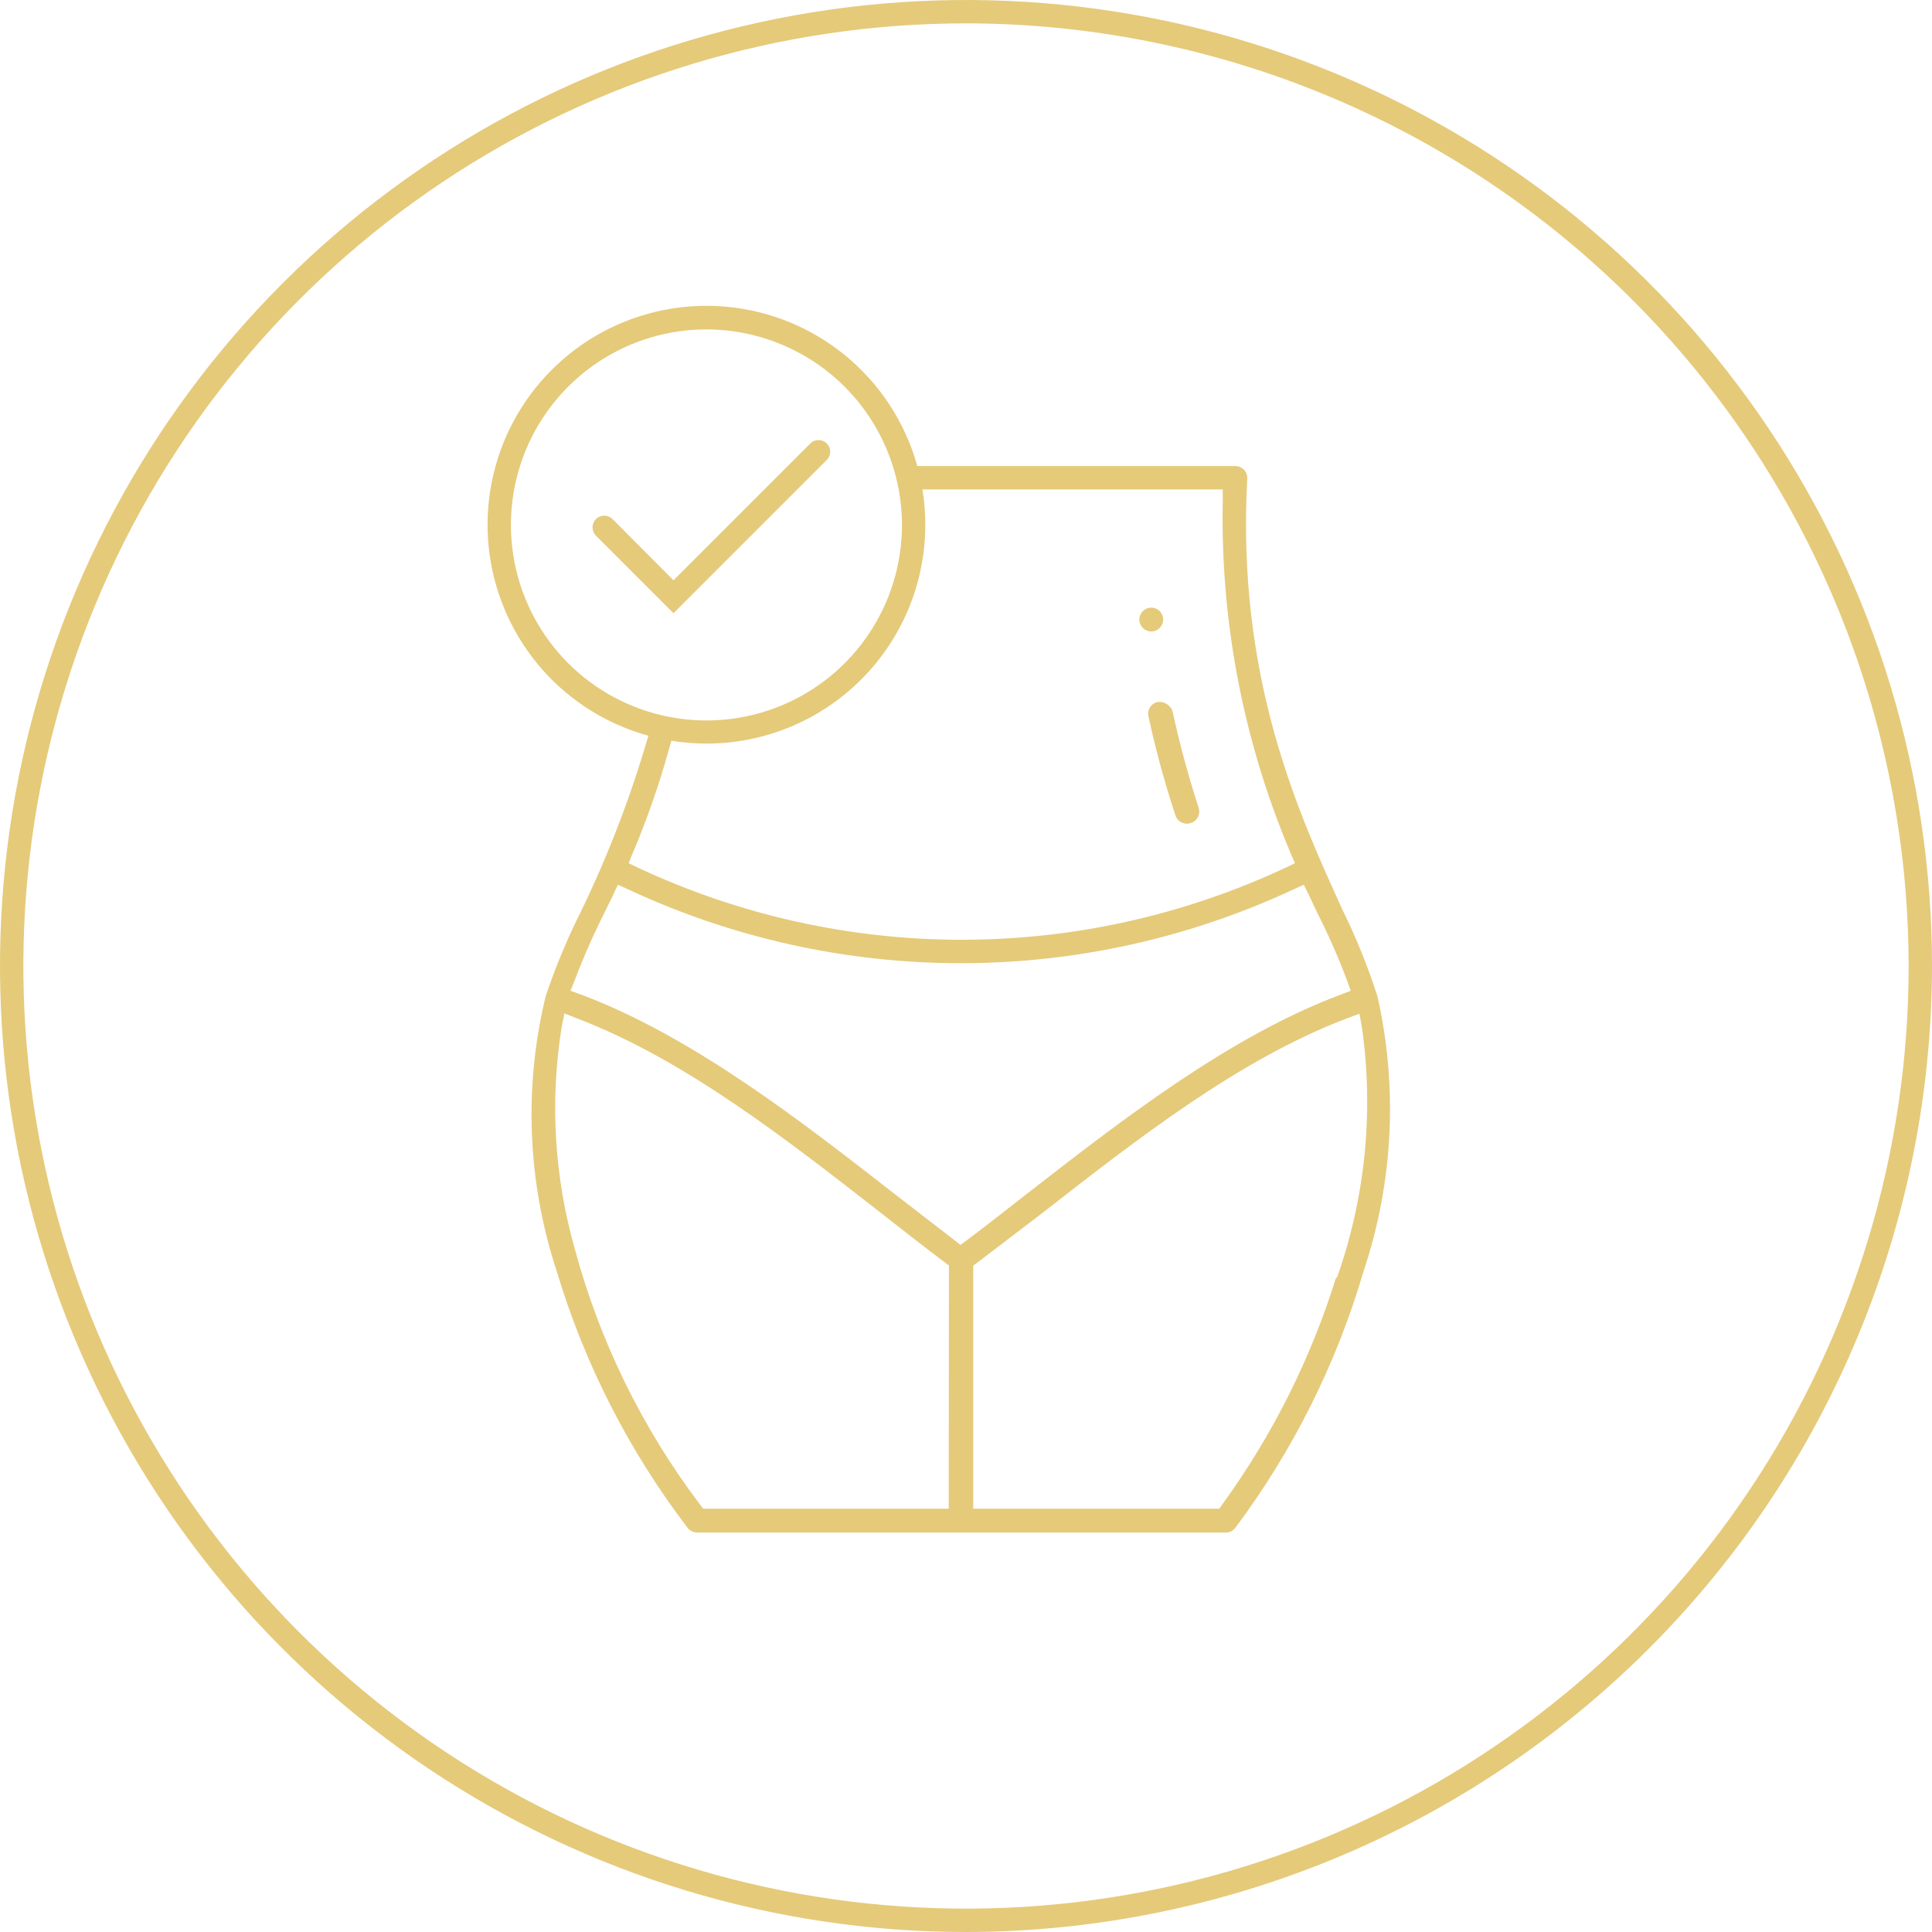
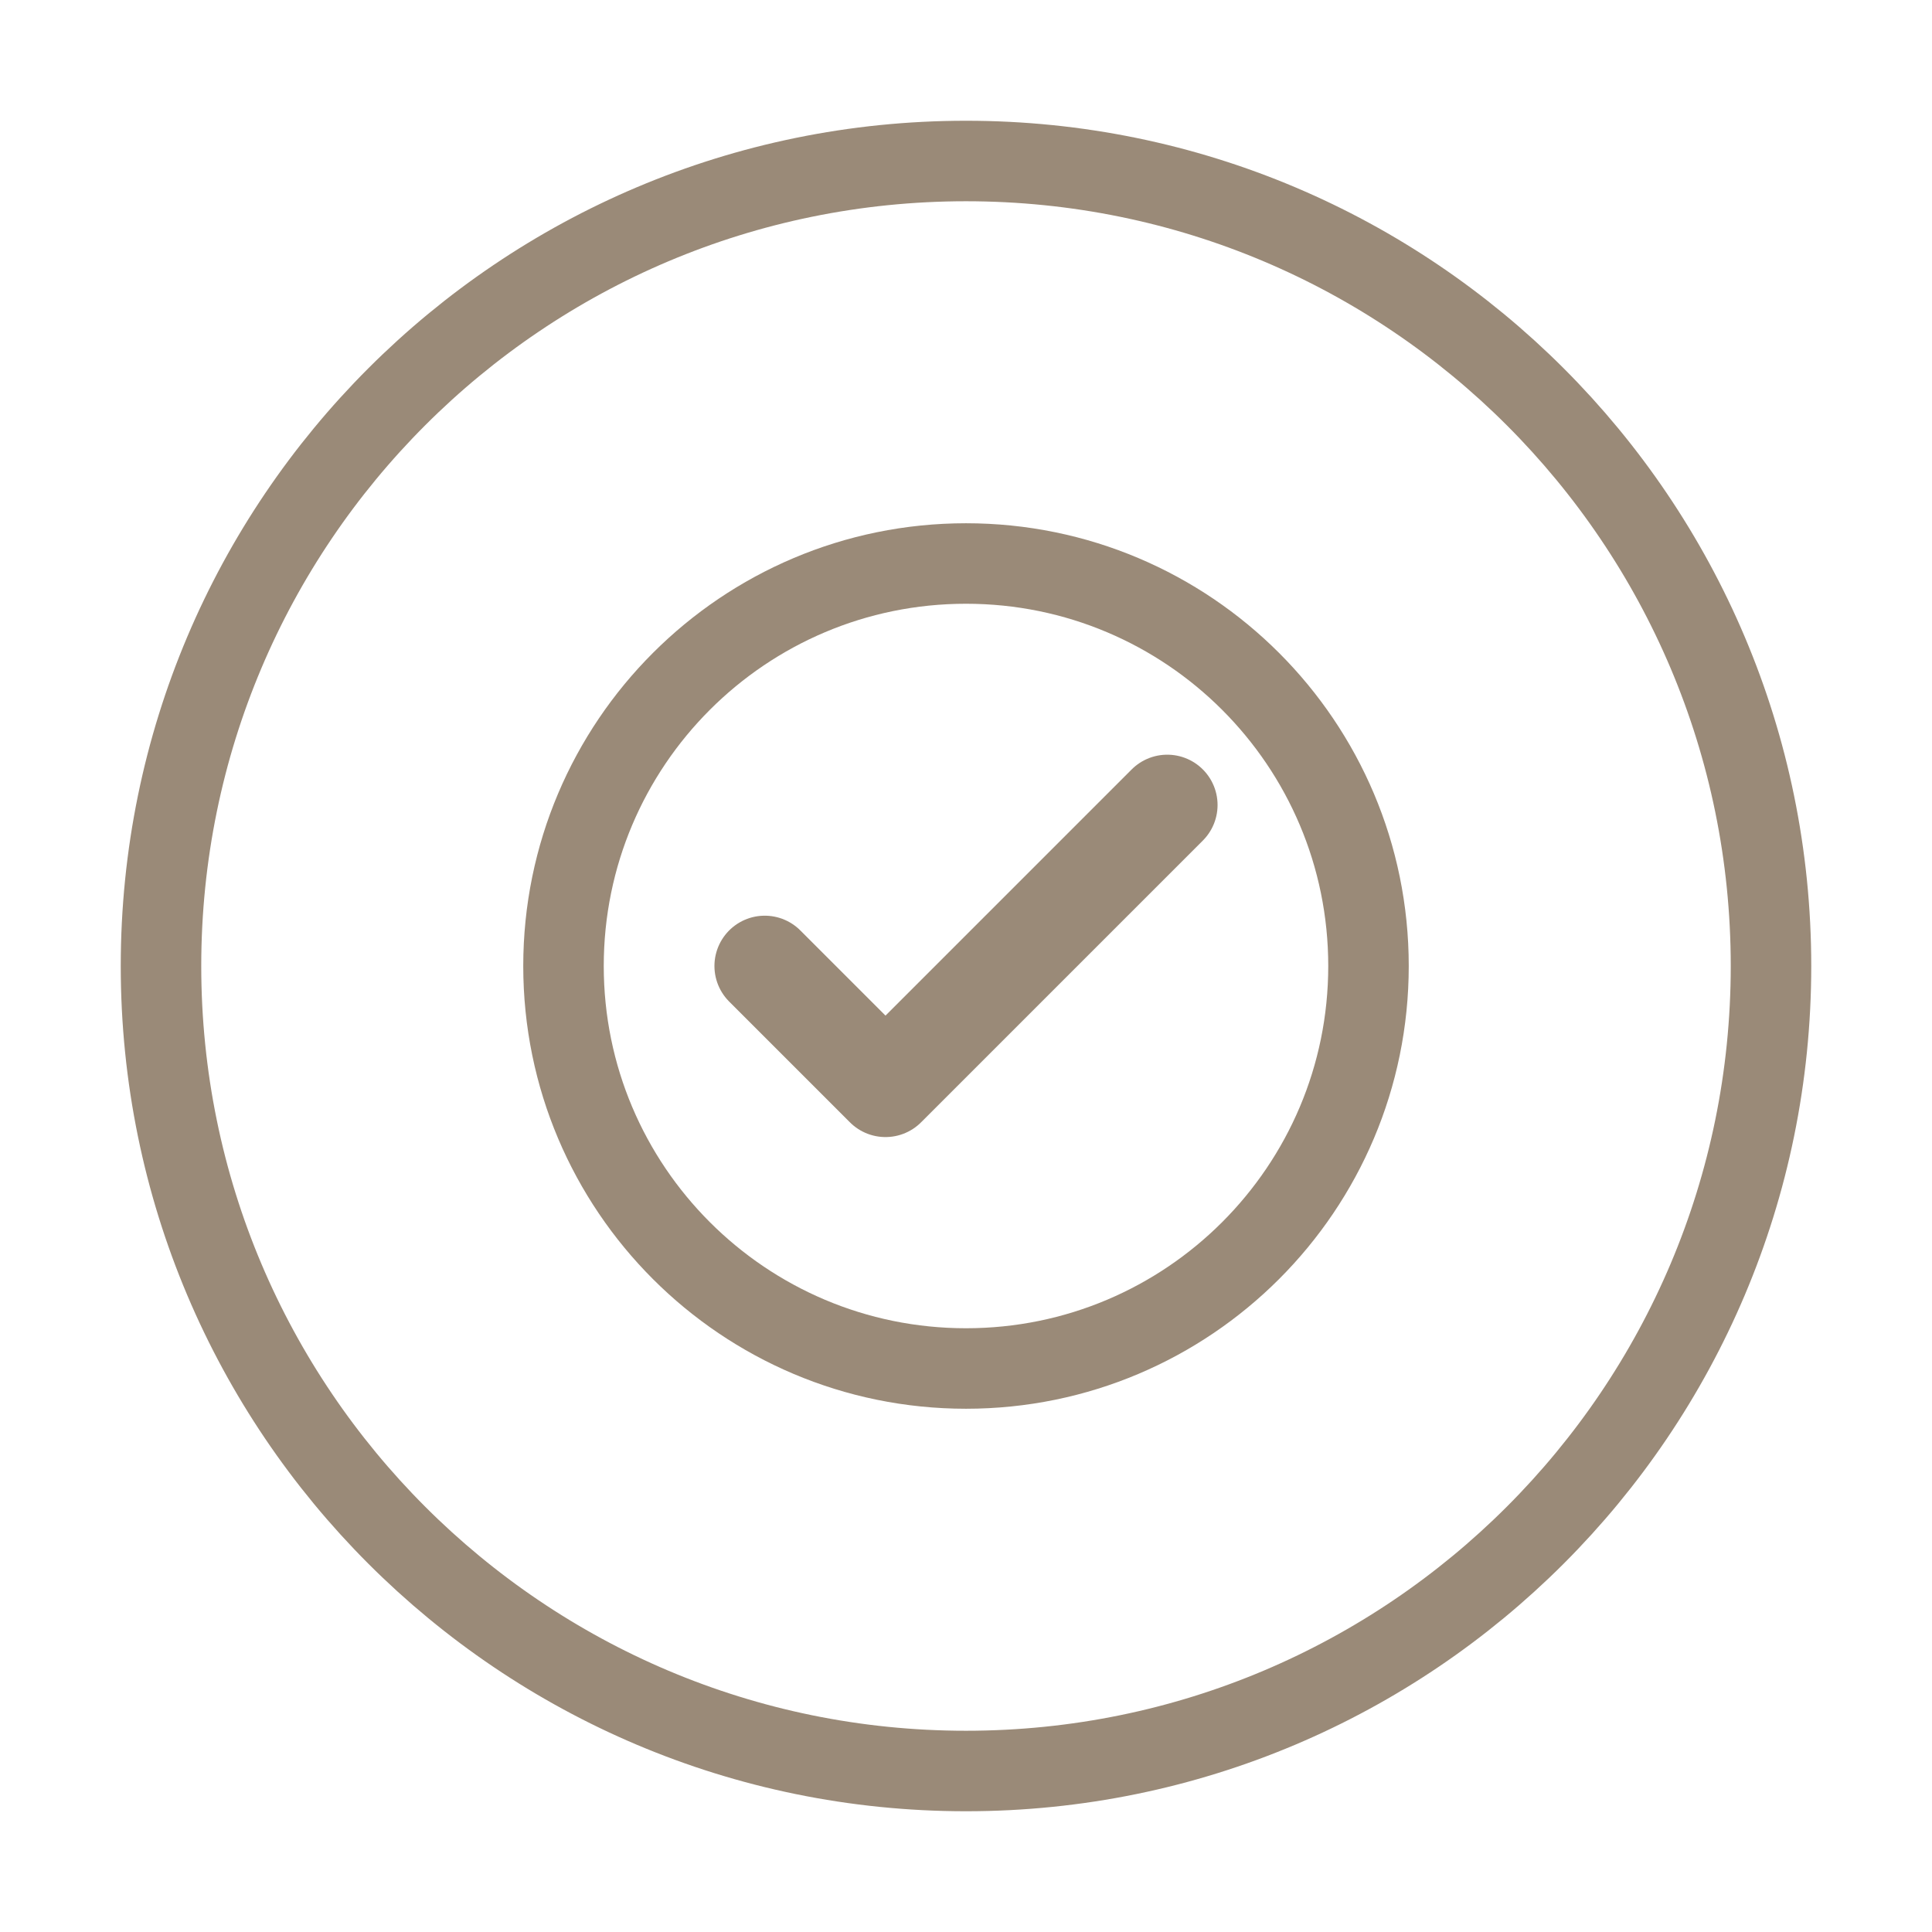
- <svg xmlns="http://www.w3.org/2000/svg" width="100" height="100" viewBox="0 0 100 100" fill="none">
-   <path d="M40.245 0.961C49.944 -0.968 59.998 0.021 69.134 3.806C78.27 7.59 86.079 13.999 91.573 22.222C97.067 30.444 100 40.111 100 50C99.984 63.256 94.711 75.965 85.338 85.338C75.965 94.711 63.256 99.984 50 100C40.111 100 30.444 97.067 22.222 91.573C13.999 86.079 7.59 78.27 3.806 69.134C0.021 59.998 -0.968 49.944 0.961 40.245C2.89 30.546 7.652 21.637 14.645 14.645C21.637 7.652 30.546 2.89 40.245 0.961ZM50 1.209C40.35 1.209 30.917 4.071 22.893 9.432C14.87 14.793 8.616 22.413 4.923 31.328C1.23 40.243 0.264 50.054 2.146 59.519C4.029 68.983 8.676 77.676 15.5 84.5C22.323 91.323 31.017 95.971 40.481 97.853C49.946 99.736 59.756 98.77 68.671 95.077C77.586 91.384 85.207 85.13 90.568 77.106C95.929 69.083 98.791 59.65 98.791 50C98.778 37.064 93.633 24.661 84.486 15.514C75.339 6.366 62.936 1.222 50 1.209ZM34.358 16.046C36.557 15.609 38.836 15.834 40.907 16.693C42.978 17.552 44.747 19.006 45.991 20.871C46.66 21.875 47.161 22.973 47.48 24.123H63.978C64.059 24.128 64.139 24.148 64.212 24.183C64.285 24.219 64.35 24.268 64.404 24.329C64.458 24.39 64.499 24.46 64.525 24.537C64.552 24.614 64.563 24.695 64.558 24.776C64.002 35.066 67.17 42.008 69.479 47.074C70.191 48.524 70.798 50.023 71.294 51.559C72.363 56.279 72.116 61.203 70.58 65.792C69.175 70.587 66.923 75.092 63.93 79.093C63.871 79.165 63.797 79.224 63.714 79.264C63.63 79.303 63.539 79.324 63.446 79.323H36.094C35.999 79.324 35.906 79.303 35.82 79.264C35.735 79.224 35.659 79.165 35.599 79.093C32.555 75.104 30.256 70.598 28.814 65.792C27.299 61.194 27.102 56.263 28.246 51.559C28.757 50.038 29.376 48.556 30.097 47.122C31.504 44.211 32.66 41.186 33.56 38.081C32.4 37.762 31.291 37.259 30.278 36.584C28.413 35.34 26.959 33.571 26.101 31.5C25.241 29.429 25.016 27.15 25.453 24.951C25.89 22.752 26.968 20.732 28.554 19.146C30.139 17.561 32.159 16.483 34.358 16.046ZM29.068 53.181C28.457 57.014 28.693 60.935 29.758 64.668C31.045 69.429 33.233 73.899 36.203 77.836L36.396 78.09H49.105L49.117 65.502L48.875 65.32C47.799 64.51 46.735 63.675 45.61 62.793C40.604 58.887 35.416 54.837 29.89 52.721L29.214 52.455L29.068 53.181ZM69.661 52.732C64.135 54.848 58.947 58.887 53.941 62.793L50.629 65.32L50.375 65.502V78.09H63.107L63.289 77.836C65.867 74.279 67.847 70.325 69.153 66.131H69.202C70.668 61.985 71.112 57.546 70.496 53.192L70.362 52.467L69.661 52.732ZM66.929 46.046C61.544 48.555 55.674 49.855 49.733 49.855C43.793 49.855 37.924 48.555 32.539 46.046L31.983 45.792L31.728 46.336L31.281 47.255C30.712 48.38 30.203 49.535 29.758 50.714L29.528 51.282L30.097 51.487C35.877 53.664 41.487 58.041 46.432 61.898L49.347 64.147L49.71 64.437L50.108 64.147C51.051 63.434 51.995 62.696 52.999 61.91C57.956 58.053 63.567 53.675 69.347 51.499L69.915 51.282L69.71 50.714C69.264 49.535 68.756 48.38 68.186 47.255L67.751 46.336L67.484 45.792L66.929 46.046ZM47.746 25.333C47.845 25.938 47.896 26.552 47.895 27.171C47.892 30.171 46.699 33.048 44.577 35.17C42.455 37.292 39.579 38.485 36.578 38.488C35.962 38.489 35.35 38.438 34.747 38.34C34.287 40.062 33.724 41.755 33.059 43.41C32.963 43.652 32.866 43.894 32.757 44.136L32.539 44.68L33.071 44.934C38.303 47.376 44.008 48.642 49.782 48.642C55.557 48.642 61.261 47.376 66.493 44.934L67.025 44.68L66.796 44.147C66.687 43.869 66.578 43.64 66.493 43.41C64.264 37.868 63.174 31.933 63.289 25.961V25.333H47.746ZM60.048 36.336C60.164 36.336 60.278 36.37 60.375 36.432C60.523 36.513 60.636 36.647 60.689 36.807C61.056 38.498 61.507 40.169 62.043 41.813C62.093 41.974 62.077 42.147 61.999 42.296C61.921 42.444 61.786 42.556 61.626 42.605C61.466 42.655 61.292 42.64 61.144 42.562C60.995 42.483 60.884 42.349 60.834 42.188C60.28 40.51 59.816 38.802 59.443 37.074C59.425 36.995 59.424 36.912 59.438 36.832C59.453 36.752 59.481 36.675 59.525 36.606C59.569 36.538 59.627 36.479 59.693 36.432C59.76 36.386 59.836 36.353 59.915 36.336H60.048ZM36.578 17.05C34.576 17.047 32.617 17.638 30.951 18.749C29.285 19.86 27.986 21.44 27.219 23.289C26.451 25.138 26.248 27.174 26.638 29.138C27.027 31.102 27.99 32.907 29.405 34.323C30.82 35.74 32.623 36.704 34.587 37.096C36.55 37.487 38.586 37.288 40.436 36.522C42.286 35.757 43.868 34.459 44.98 32.795C46.093 31.13 46.686 29.173 46.686 27.171C46.683 24.49 45.617 21.918 43.723 20.021C41.828 18.125 39.259 17.056 36.578 17.05ZM59.589 31.451C59.929 31.451 60.205 31.727 60.205 32.067C60.205 32.408 59.929 32.684 59.589 32.684C59.248 32.684 58.972 32.408 58.972 32.067C58.972 31.727 59.248 31.451 59.589 31.451ZM42.37 22.777C42.528 22.777 42.68 22.84 42.793 22.95C42.85 23.006 42.895 23.074 42.926 23.147C42.956 23.221 42.972 23.3 42.972 23.38C42.972 23.459 42.956 23.539 42.926 23.612C42.895 23.686 42.849 23.752 42.793 23.808L34.86 31.741L30.847 27.727C30.733 27.613 30.669 27.459 30.669 27.298C30.669 27.137 30.733 26.982 30.847 26.868C30.96 26.754 31.114 26.69 31.275 26.69C31.436 26.69 31.591 26.754 31.705 26.868L34.86 30.036L41.946 22.95C42.059 22.839 42.212 22.777 42.37 22.777Z" fill="#E5CA7A" />
+ <svg xmlns="http://www.w3.org/2000/svg" viewBox="0 0 48 48" fill="none" aria-hidden="true">
+   <circle cx="24" cy="24" r="20" stroke="#9A8A78" stroke-width="2" />
+   <circle cx="24" cy="24" r="10" stroke="#9A8A78" stroke-width="2" />
+   <path d="m19 24 3 3 7-7" stroke="#9A8A78" stroke-width="2.5" stroke-linecap="round" stroke-linejoin="round" />
</svg>
